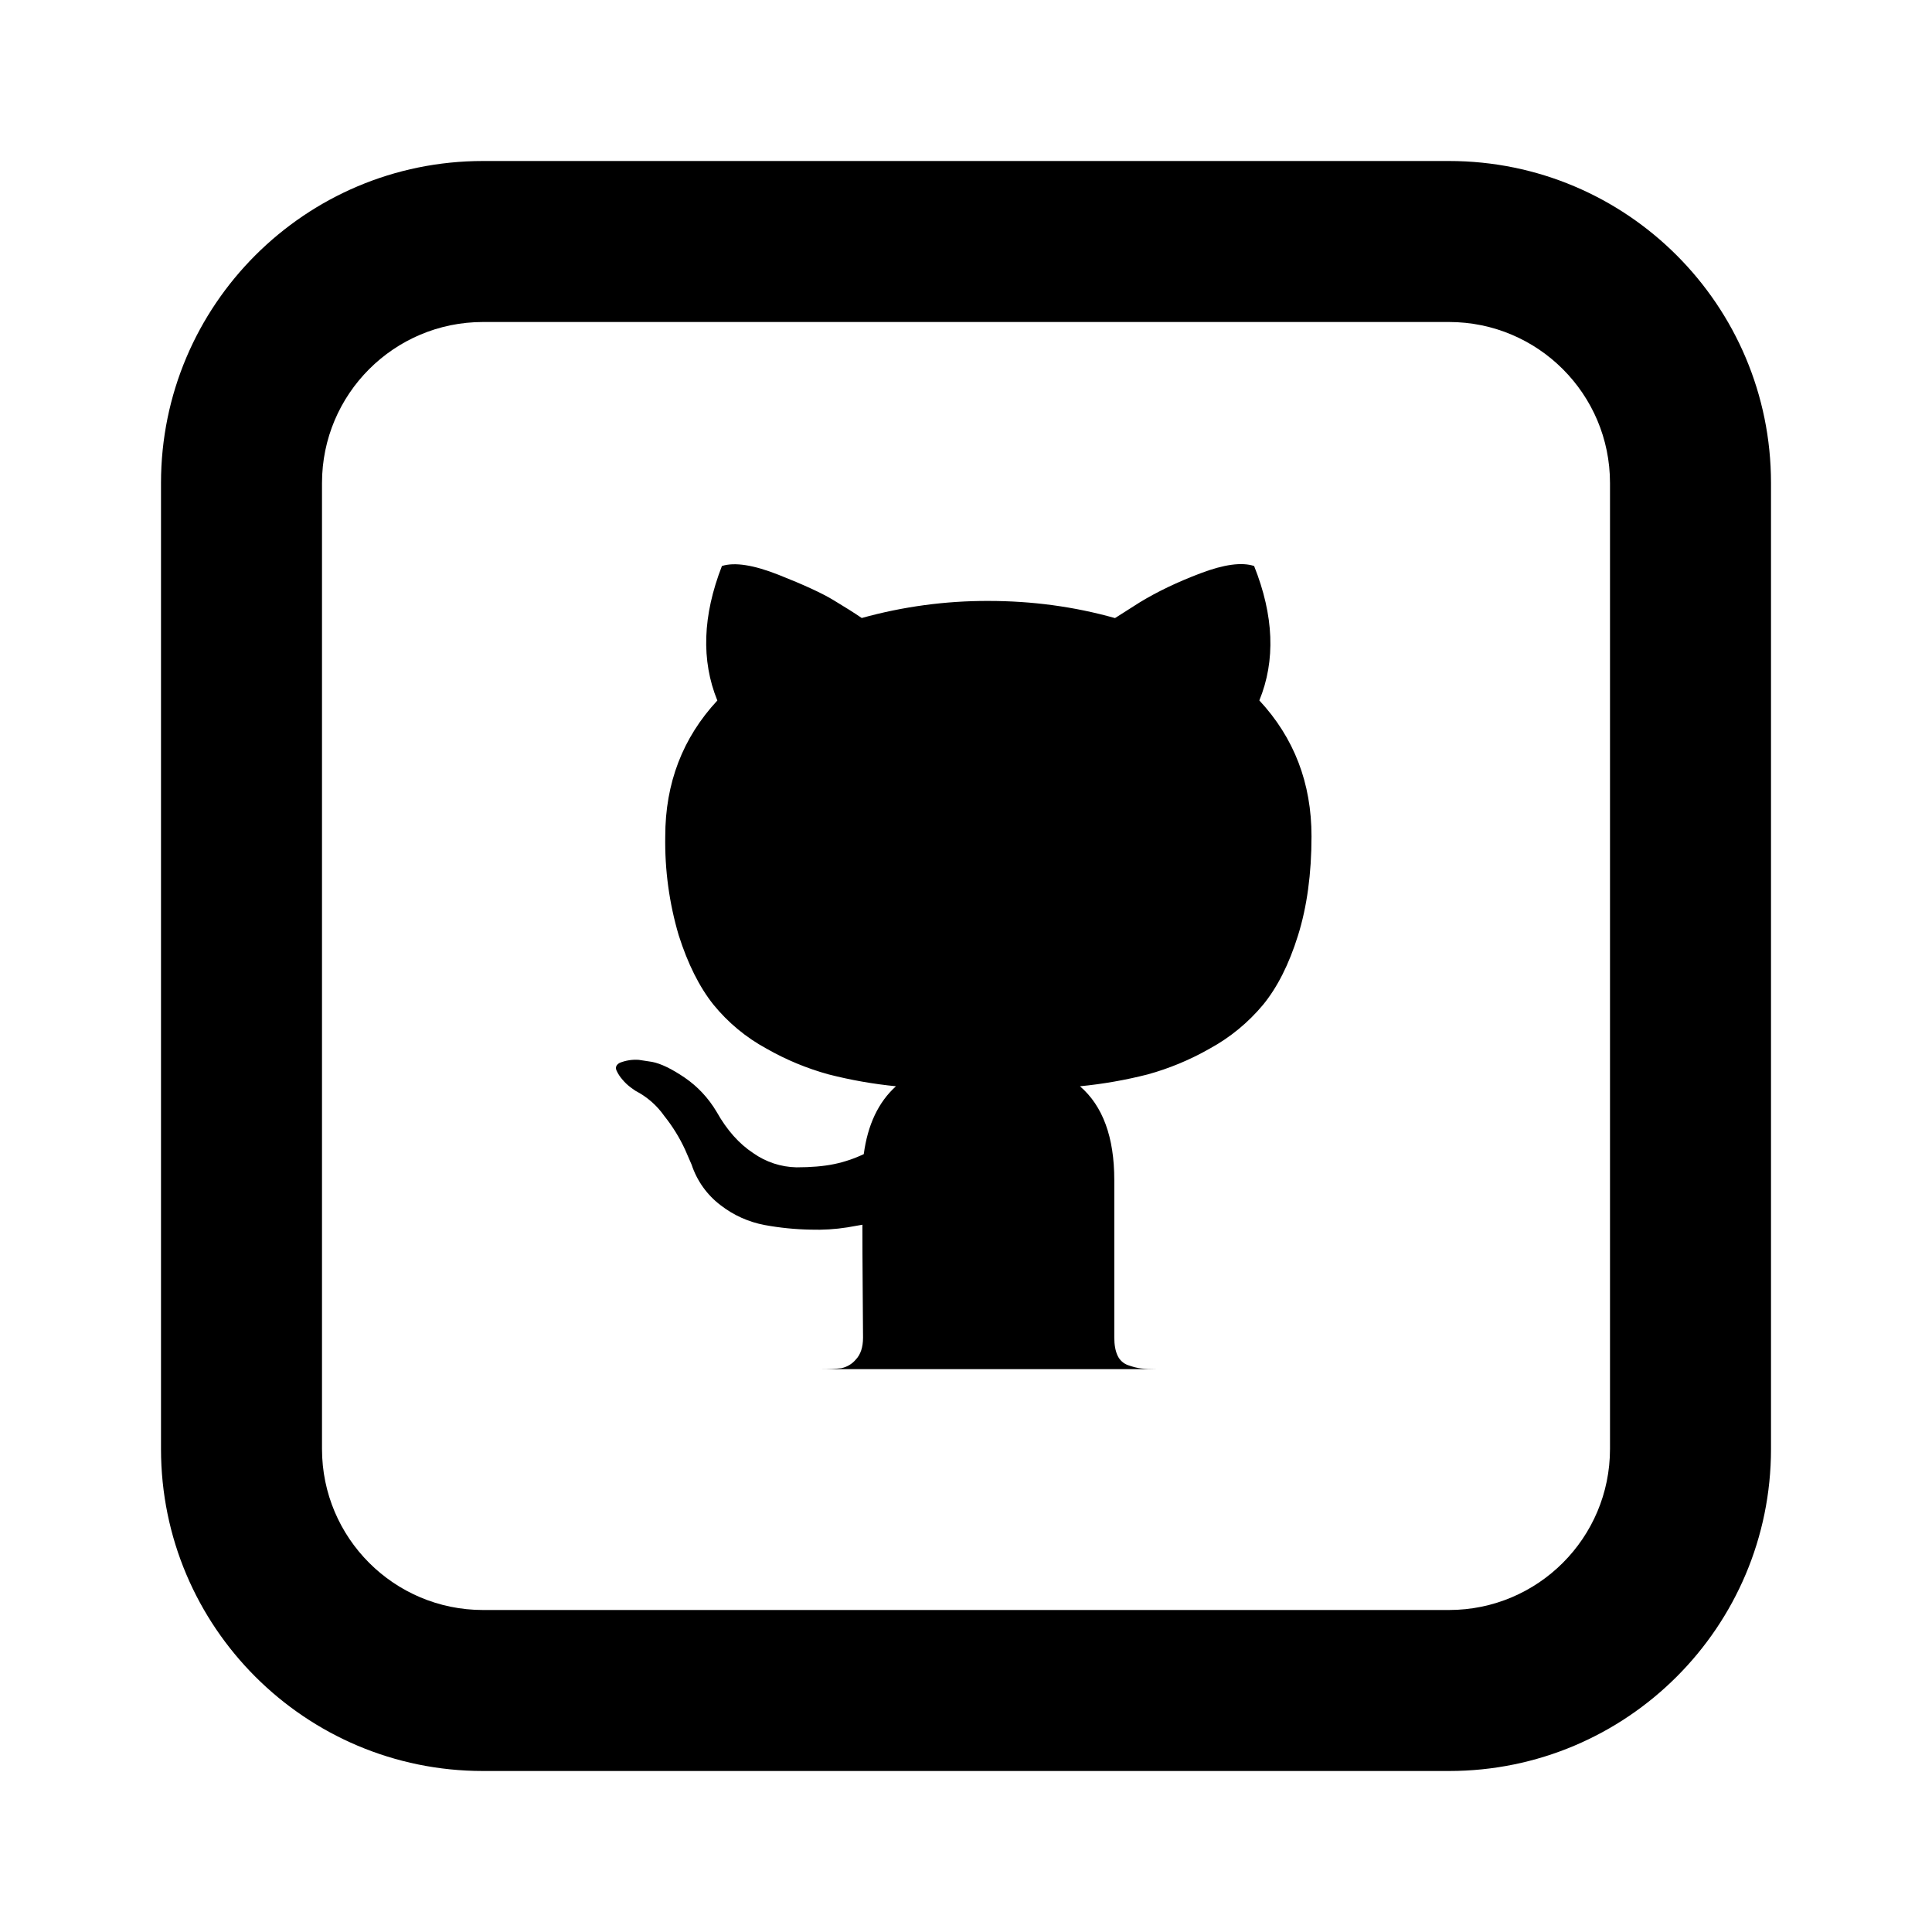
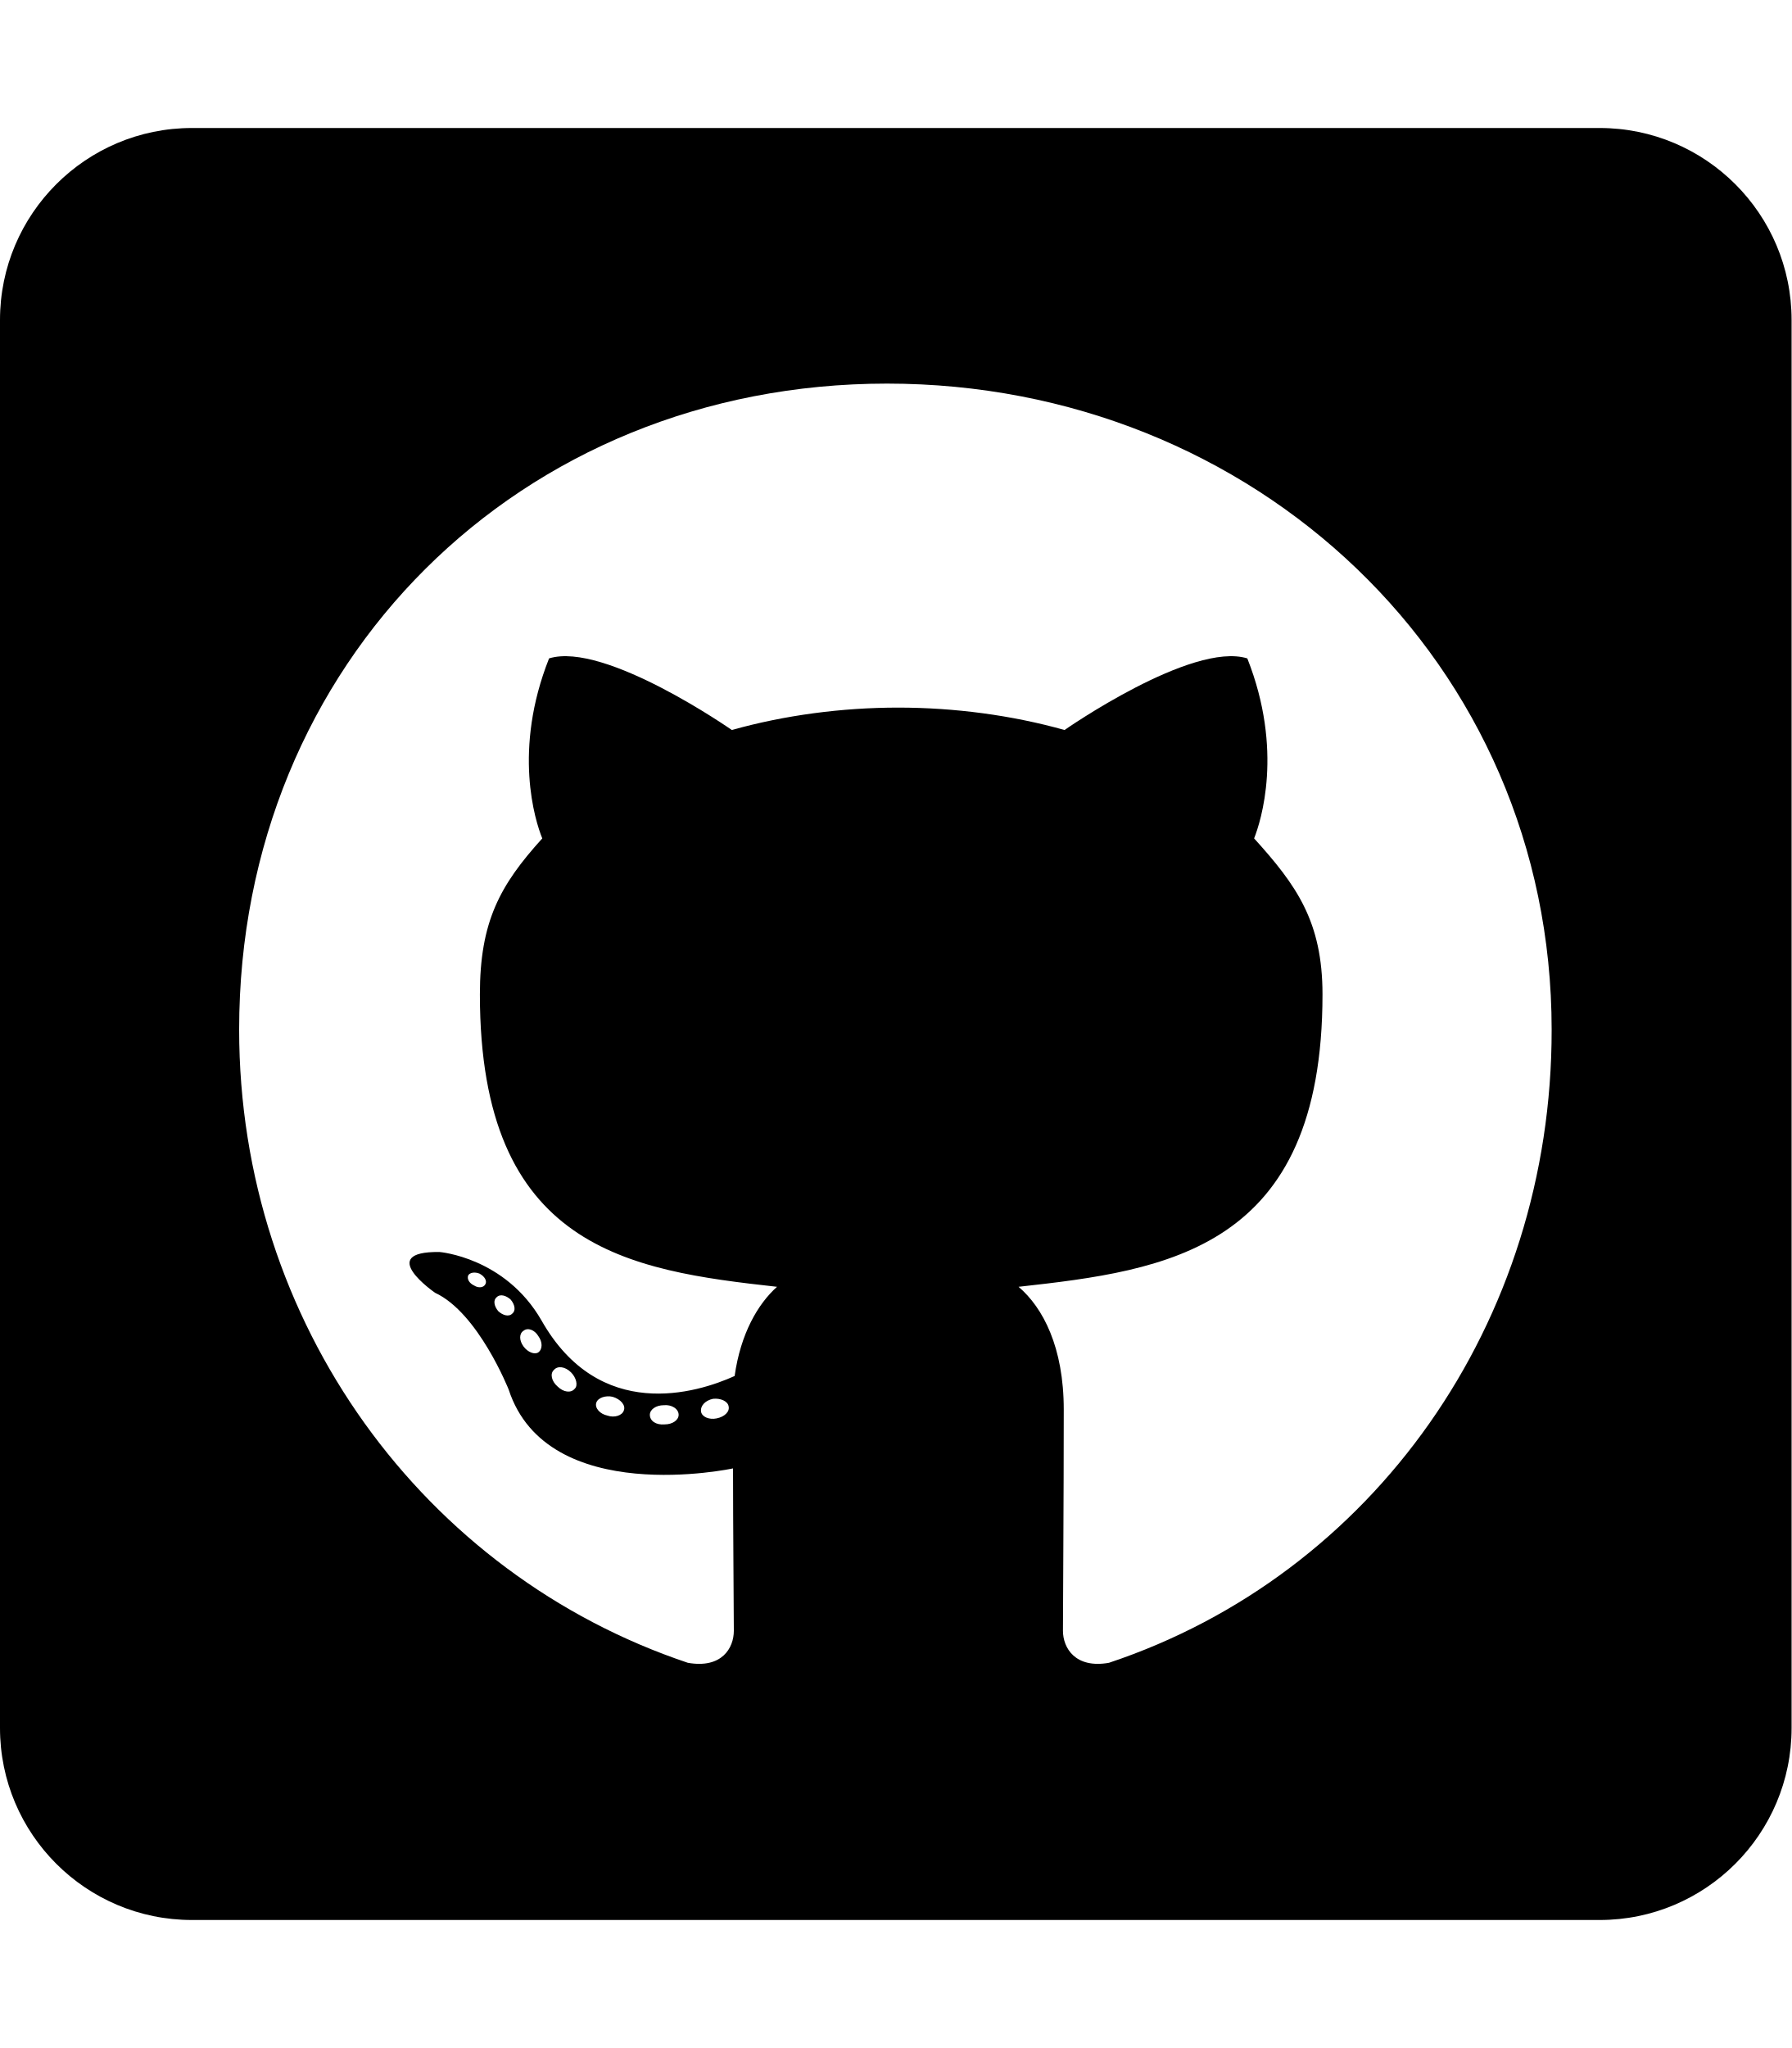
- <svg xmlns="http://www.w3.org/2000/svg" fill="currentColor" height="24" viewBox="-2 -2 24 24" width="24">
-   <path d="M8.18 15.008c.12 0 .211-.004.271-.012a.317.317 0 0 0 .18-.107c.06-.063.09-.154.09-.274l-.004-.557c-.003-.355-.004-.637-.004-.844l-.188.033a2.41 2.41 0 0 1-.455.028 3.498 3.498 0 0 1-.57-.057 1.276 1.276 0 0 1-.548-.246 1.04 1.04 0 0 1-.36-.503l-.082-.189a2.046 2.046 0 0 0-.258-.417.989.989 0 0 0-.357-.312l-.057-.04a.602.602 0 0 1-.106-.1.455.455 0 0 1-.074-.114c-.016-.038-.003-.07.04-.094a.533.533 0 0 1 .238-.037l.164.025c.11.021.245.087.406.196.16.11.293.251.397.426.126.224.277.395.455.512a.964.964 0 0 0 .536.176c.18 0 .336-.013.467-.04a1.63 1.63 0 0 0 .369-.124c.049-.365.182-.647.4-.843a5.61 5.61 0 0 1-.839-.148 3.346 3.346 0 0 1-.77-.32 2.204 2.204 0 0 1-.66-.548c-.174-.219-.317-.505-.43-.86a4.09 4.09 0 0 1-.167-1.229c0-.66.216-1.223.647-1.687-.202-.497-.183-1.054.057-1.671.159-.05.394-.013.705.11.311.123.54.228.684.316.145.087.26.16.348.22a5.814 5.814 0 0 1 1.573-.212c.54 0 1.065.07 1.573.213l.31-.197c.214-.13.465-.251.754-.36.29-.11.511-.14.664-.09.246.617.268 1.174.065 1.67.432.465.648 1.027.648 1.688 0 .464-.056.875-.168 1.233-.112.358-.257.644-.434.86a2.29 2.29 0 0 1-.664.545 3.342 3.342 0 0 1-.77.32 5.605 5.605 0 0 1-.84.147c.284.245.426.633.426 1.163v1.957c0 .093.014.168.041.226a.226.226 0 0 0 .131.119c.06.021.114.035.16.04.047.006.113.009.2.009H8.181z" />
-   <path d="M4 2a2 2 0 0 0-2 2v12a2 2 0 0 0 2 2h12a2 2 0 0 0 2-2V4a2 2 0 0 0-2-2H4zm0-2h12a4 4 0 0 1 4 4v12a4 4 0 0 1-4 4H4a4 4 0 0 1-4-4V4a4 4 0 0 1 4-4z" />
+ <svg xmlns="http://www.w3.org/2000/svg" viewBox="0 0 448 512">
+   <path d="M400 32H48C21.5 32 0 53.5 0 80v352c0 26.5 21.5 48 48 48h352c26.5 0 48-21.5 48-48V80c0-26.5-21.5-48-48-48zM277.3 415.7c-8.4 1.5-11.5-3.7-11.5-8 0-5.4.2-33 .2-55.3 0-15.6-5.2-25.5-11.3-30.7 37-4.1 76-9.2 76-73.1 0-18.2-6.5-27.3-17.1-39 1.7-4.3 7.4-22-1.7-45-13.9-4.3-45.7 17.9-45.7 17.9-13.2-3.7-27.5-5.6-41.6-5.6-14.1 0-28.4 1.9-41.6 5.6 0 0-31.8-22.2-45.7-17.9-9.1 22.9-3.5 40.6-1.7 45-10.6 11.7-15.6 20.8-15.6 39 0 63.6 37.3 69 74.3 73.1-4.8 4.3-9.1 11.7-10.6 22.3-9.5 4.3-33.8 11.7-48.3-13.9-9.1-15.8-25.5-17.1-25.5-17.1-16.2-.2-1.1 10.2-1.1 10.2 10.8 5 18.4 24.2 18.4 24.2 9.7 29.7 56.1 19.7 56.1 19.7 0 13.9.2 36.5.2 40.6 0 4.3-3 9.5-11.5 8-66-22.1-112.2-84.9-112.2-158.3 0-91.8 70.2-161.5 162-161.5S388 165.6 388 257.4c.1 73.4-44.7 136.3-110.7 158.3zm-98.1-61.1c-1.9.4-3.7-.4-3.9-1.7-.2-1.5 1.1-2.8 3-3.2 1.9-.2 3.7.6 3.9 1.9.3 1.3-1 2.6-3 3zm-9.5-.9c0 1.3-1.5 2.4-3.5 2.4-2.2.2-3.7-.9-3.7-2.4 0-1.3 1.5-2.4 3.5-2.4 1.9-.2 3.7.9 3.7 2.4zm-13.7-1.1c-.4 1.3-2.4 1.9-4.1 1.3-1.9-.4-3.2-1.9-2.8-3.2.4-1.3 2.4-1.9 4.1-1.5 2 .6 3.3 2.1 2.8 3.4zm-12.3-5.4c-.9 1.1-2.8.9-4.3-.6-1.5-1.3-1.9-3.2-.9-4.1.9-1.1 2.8-.9 4.3.6 1.3 1.3 1.8 3.3.9 4.1zm-9.1-9.1c-.9.6-2.6 0-3.7-1.5s-1.1-3.2 0-3.9c1.1-.9 2.8-.2 3.7 1.3 1.1 1.5 1.1 3.3 0 4.1zm-6.5-9.7c-.9.9-2.4.4-3.5-.6-1.1-1.3-1.3-2.8-.4-3.5.9-.9 2.4-.4 3.5.6 1.1 1.3 1.3 2.8.4 3.5zm-6.7-7.4c-.4.9-1.7 1.1-2.8.4-1.3-.6-1.9-1.7-1.5-2.6.4-.6 1.5-.9 2.8-.4 1.3.7 1.9 1.8 1.5 2.6z" />
</svg>
